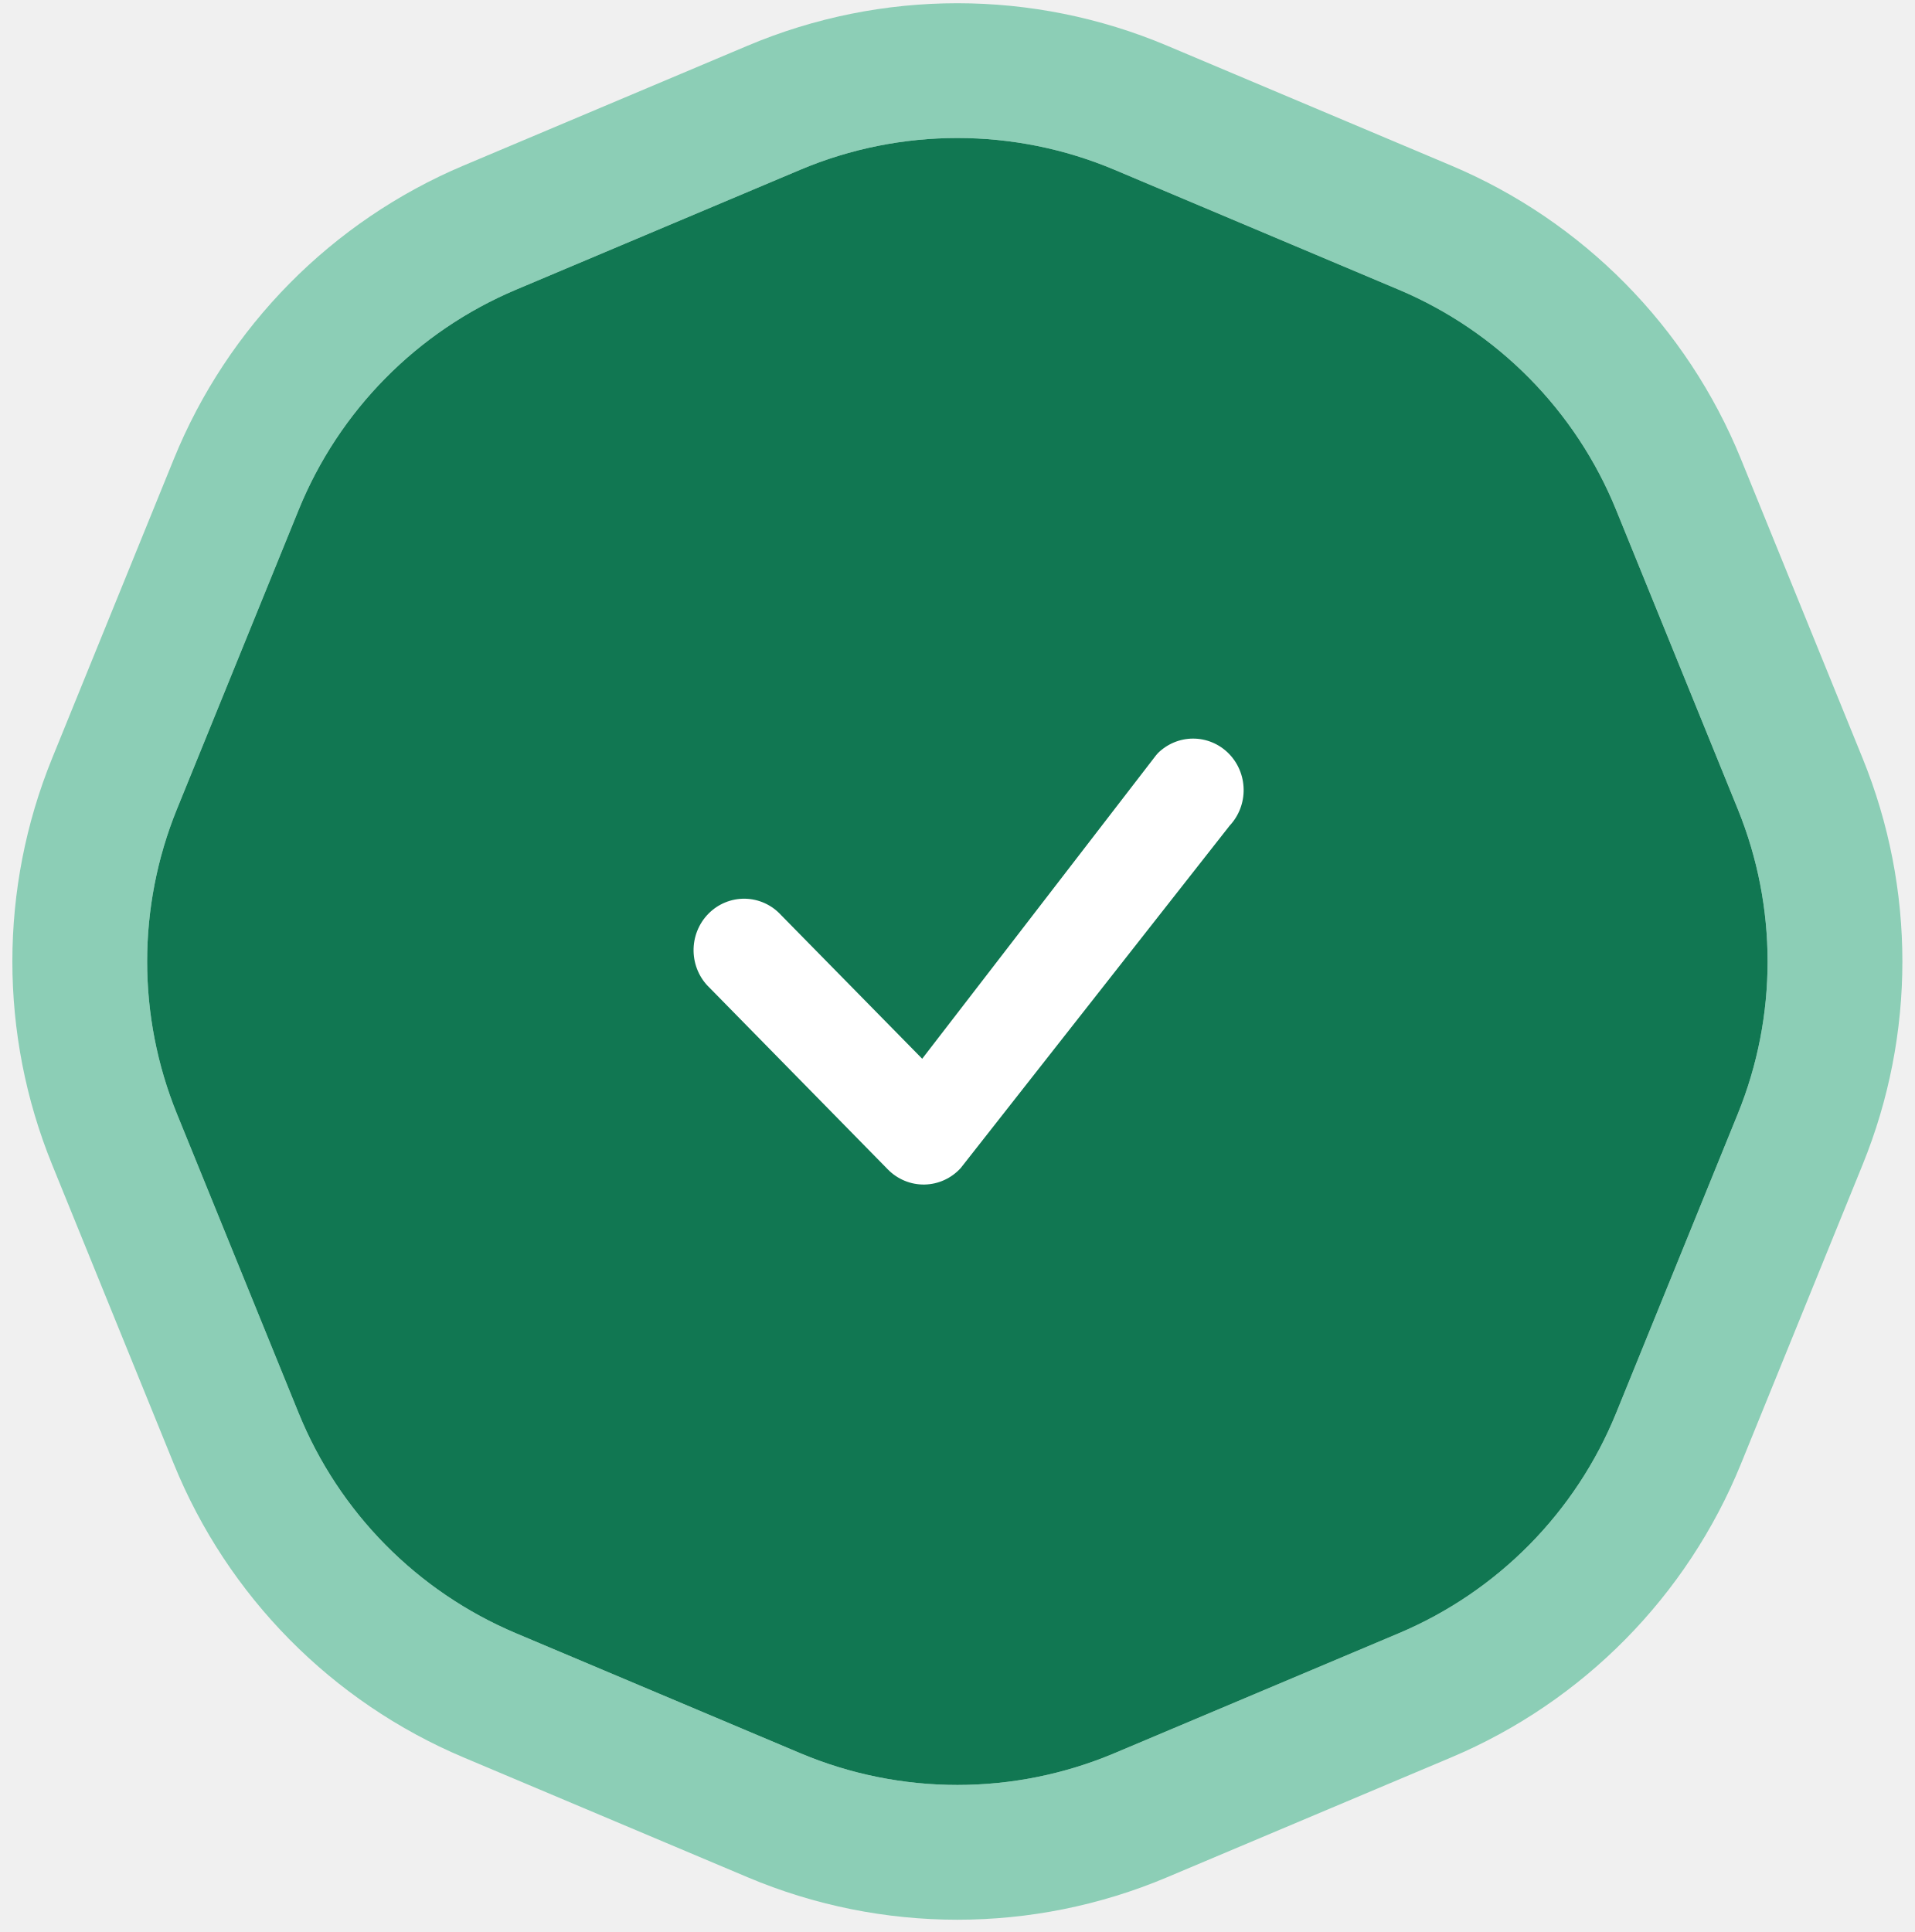
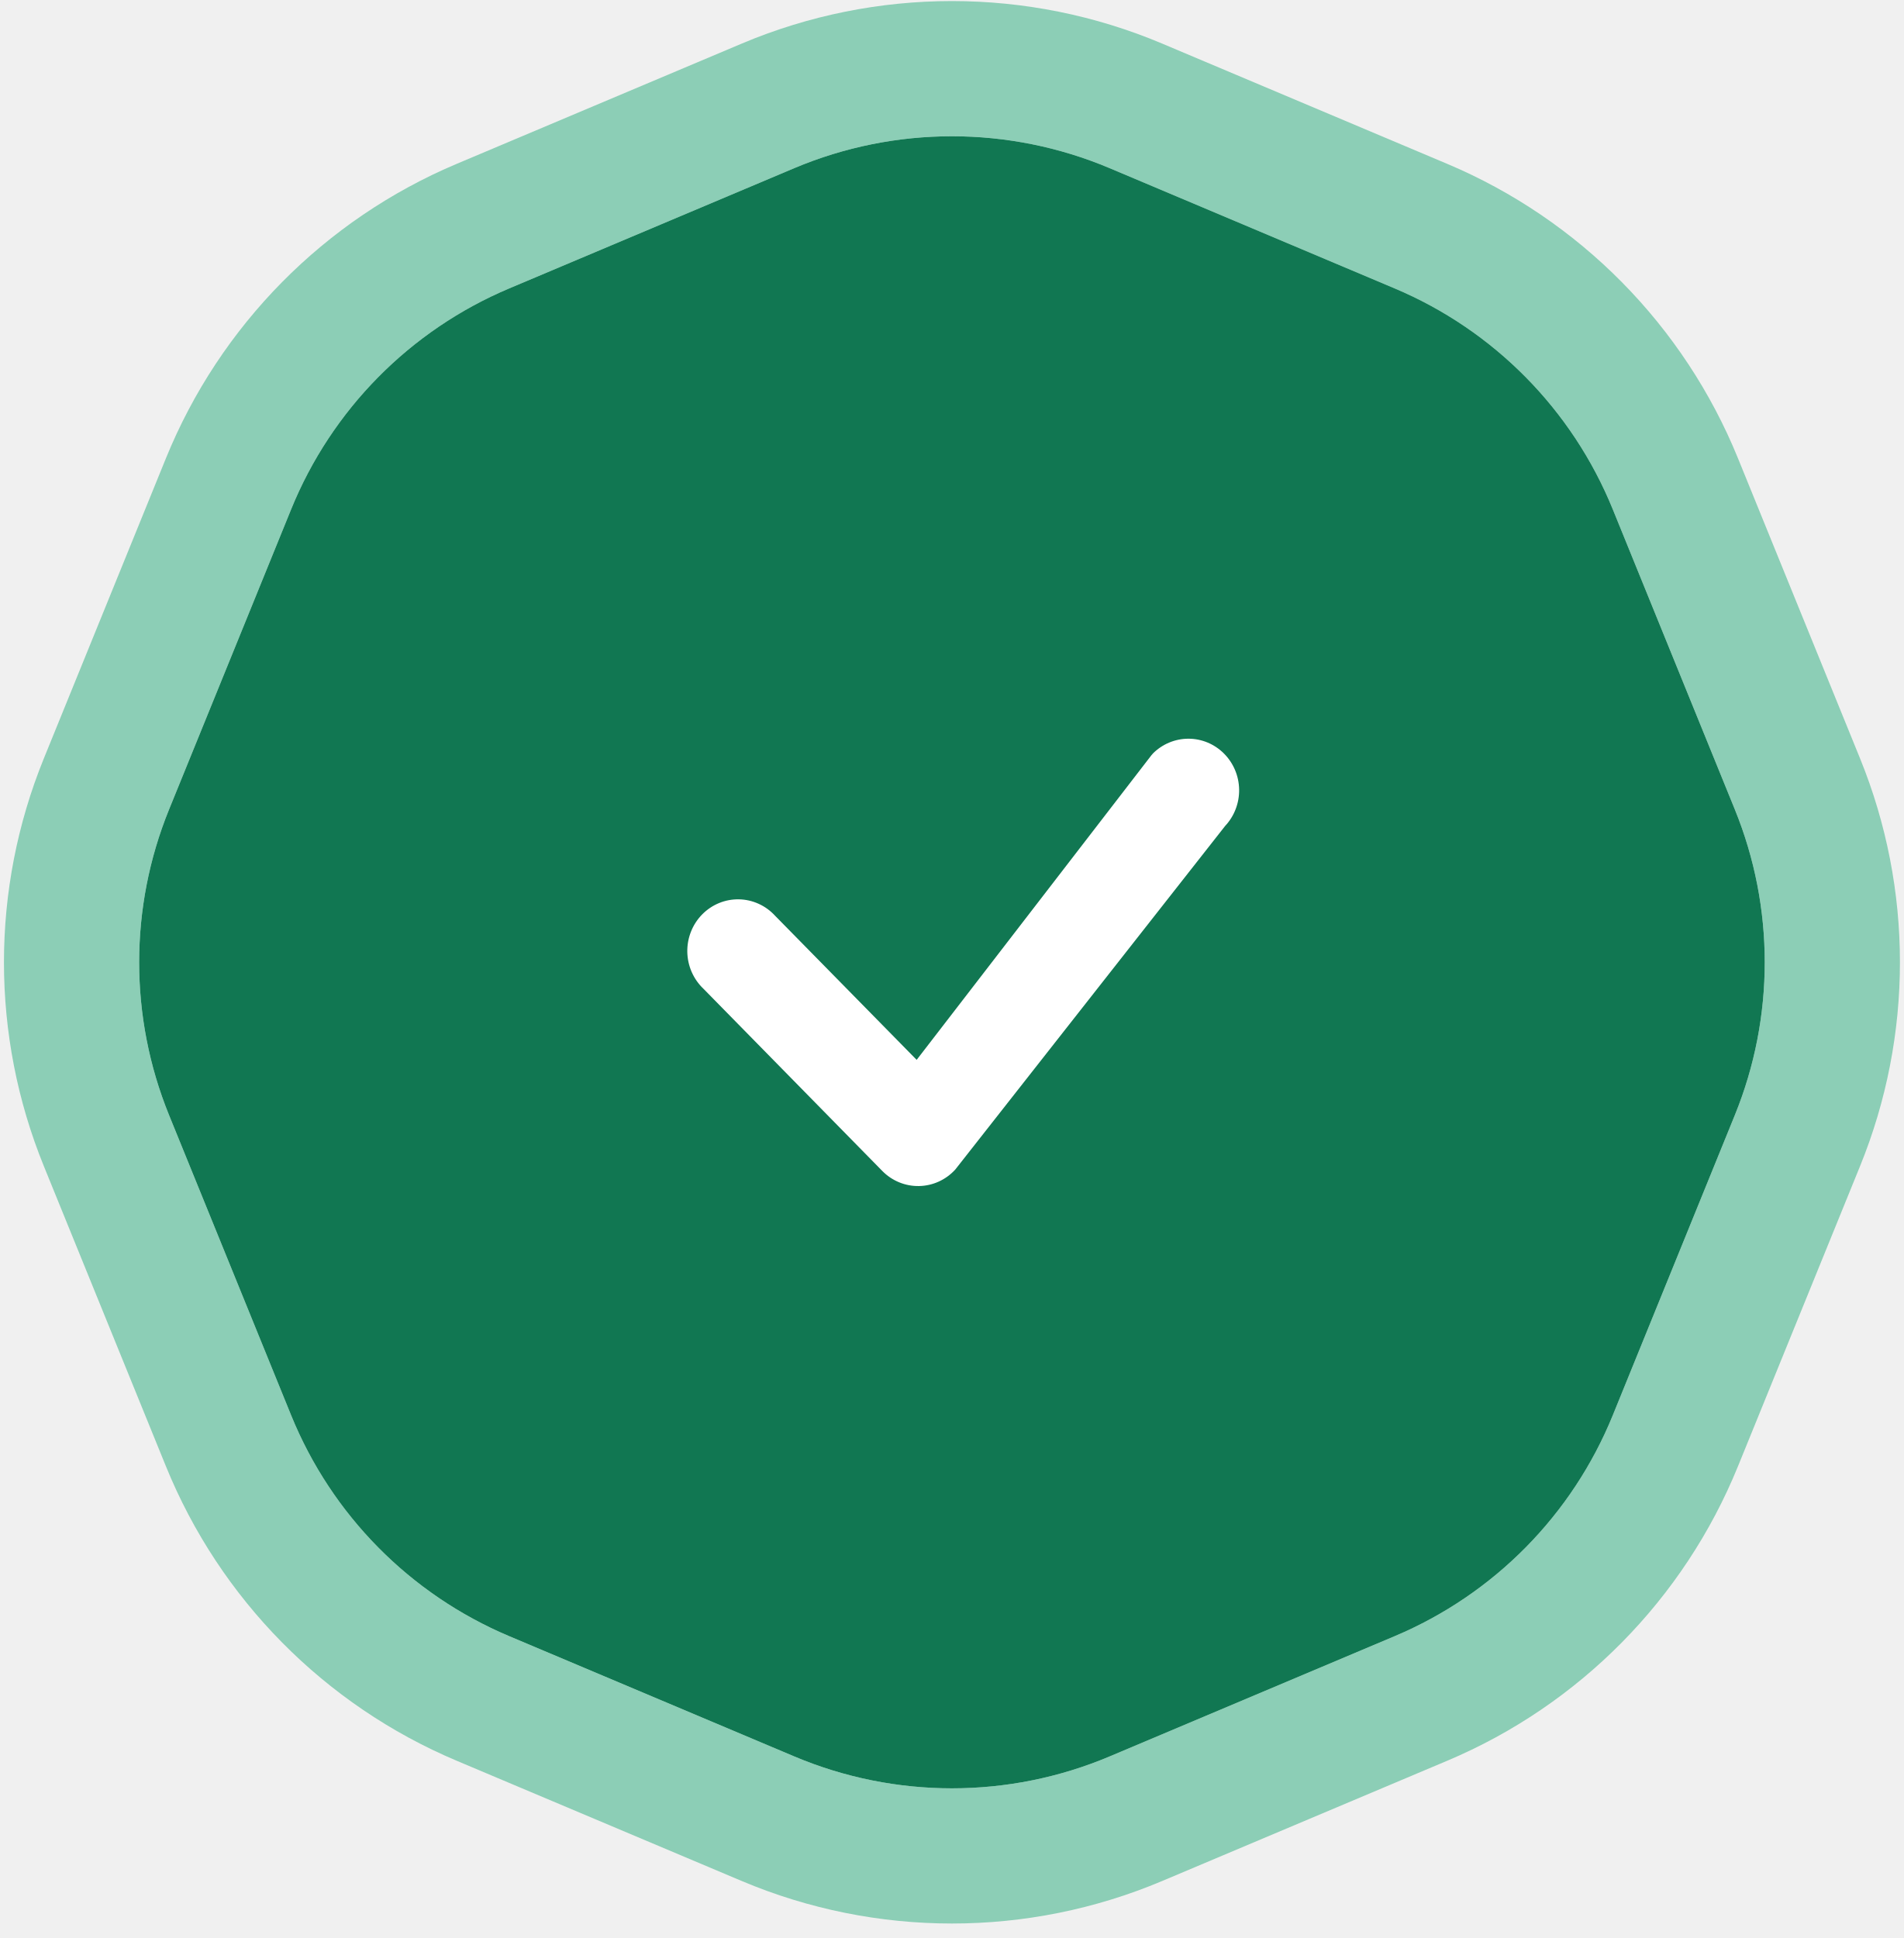
- <svg xmlns="http://www.w3.org/2000/svg" width="111" height="112" viewBox="0 0 111 112" fill="none">
-   <path d="M46.388 9.844C52.214 7.386 58.786 7.386 64.611 9.844L81.086 16.794C86.813 19.211 91.346 23.803 93.688 29.561L100.742 46.908C103.045 52.569 103.045 58.907 100.742 64.569L93.688 81.915C91.346 87.674 86.813 92.266 81.086 94.682L64.611 101.632C58.786 104.09 52.214 104.09 46.388 101.632L29.914 94.682C24.187 92.266 19.654 87.674 17.312 81.915L10.257 64.569C7.955 58.907 7.955 52.569 10.257 46.908L17.312 29.561C19.654 23.803 24.187 19.211 29.914 16.794L46.388 9.844Z" fill="#117752" />
-   <path d="M44.87 6.244C51.667 3.377 59.333 3.377 66.13 6.244L82.605 13.195C89.286 16.014 94.575 21.371 97.307 28.089L104.361 45.435C107.048 52.041 107.048 59.435 104.361 66.04L97.307 83.387C94.575 90.105 89.286 95.462 82.605 98.281L66.13 105.231C59.333 108.099 51.667 108.099 44.87 105.231L28.395 98.281C21.714 95.462 16.425 90.105 13.693 83.387L6.639 66.04C3.952 59.435 3.952 52.041 6.639 45.435L13.693 28.089C16.425 21.371 21.714 16.014 28.395 13.195L44.87 6.244Z" stroke="#29AD7D" stroke-opacity="0.5" stroke-width="7.813" />
-   <path fill-rule="evenodd" clip-rule="evenodd" d="M67.103 43.682C67.65 43.13 68.388 42.819 69.158 42.817C69.928 42.815 70.667 43.121 71.217 43.67C71.767 44.219 72.082 44.967 72.095 45.751C72.109 46.534 71.818 47.292 71.287 47.86L55.692 67.715C55.424 68.009 55.1 68.245 54.74 68.409C54.381 68.573 53.992 68.661 53.599 68.669C53.205 68.676 52.813 68.603 52.448 68.452C52.083 68.302 51.751 68.079 51.472 67.795L41.139 57.266C40.851 56.993 40.62 56.664 40.46 56.298C40.3 55.931 40.214 55.536 40.207 55.136C40.2 54.735 40.272 54.337 40.42 53.965C40.567 53.594 40.786 53.256 41.065 52.973C41.343 52.689 41.674 52.466 42.039 52.316C42.404 52.166 42.795 52.092 43.188 52.099C43.582 52.106 43.97 52.194 44.329 52.357C44.688 52.52 45.012 52.755 45.28 53.049L53.461 61.377L67.029 43.769C67.053 43.739 67.079 43.709 67.107 43.682H67.103Z" fill="white" />
+ <svg xmlns="http://www.w3.org/2000/svg" width="110" height="112" viewBox="0 0 110 112" fill="none">
+   <path d="M45.9 9.718C51.726 7.261 58.297 7.261 64.123 9.718L80.598 16.669C86.325 19.085 90.858 23.677 93.2 29.435L100.254 46.782C102.557 52.444 102.557 58.781 100.254 64.443L93.2 81.79C90.858 87.548 86.325 92.14 80.598 94.556L64.123 101.507C58.297 103.965 51.726 103.965 45.9 101.507L29.425 94.556C23.698 92.14 19.165 87.548 16.824 81.79L9.769 64.443C7.466 58.781 7.466 52.444 9.769 46.782L16.824 29.435C19.165 23.677 23.698 19.085 29.425 16.669L45.9 9.718Z" fill="#117752" />
+   <path d="M44.382 6.119C51.178 3.251 58.845 3.251 65.642 6.119L82.116 13.07C88.798 15.889 94.086 21.246 96.818 27.963L103.873 45.31C106.559 51.915 106.559 59.309 103.873 65.915L96.818 83.261C94.086 89.979 88.798 95.337 82.116 98.156L65.642 105.106C58.845 107.973 51.178 107.973 44.382 105.106L27.907 98.156C21.226 95.337 15.937 89.979 13.205 83.261L6.15 65.915C3.464 59.309 3.464 51.916 6.15 45.31L13.205 27.963C15.937 21.246 21.226 15.889 27.907 13.07L44.382 6.119Z" stroke="#29AD7D" stroke-opacity="0.5" stroke-width="7.813" />
+   <path fill-rule="evenodd" clip-rule="evenodd" d="M66.614 43.556C67.161 43.004 67.899 42.694 68.669 42.691C69.439 42.689 70.179 42.996 70.728 43.545C71.278 44.094 71.594 44.841 71.607 45.625C71.62 46.409 71.329 47.167 70.798 47.734L55.203 67.59C54.935 67.884 54.611 68.12 54.252 68.284C53.892 68.448 53.504 68.536 53.11 68.543C52.716 68.551 52.325 68.477 51.959 68.327C51.594 68.177 51.262 67.953 50.984 67.669L40.65 57.141C40.362 56.868 40.132 56.538 39.971 56.172C39.811 55.806 39.725 55.411 39.718 55.01C39.711 54.609 39.784 54.211 39.931 53.84C40.078 53.468 40.298 53.131 40.576 52.847C40.854 52.564 41.186 52.34 41.55 52.19C41.915 52.04 42.306 51.967 42.7 51.974C43.093 51.981 43.481 52.069 43.84 52.232C44.2 52.395 44.523 52.63 44.791 52.923L52.972 61.251L66.54 43.644C66.564 43.613 66.59 43.584 66.618 43.556H66.614Z" fill="white" />
</svg>
